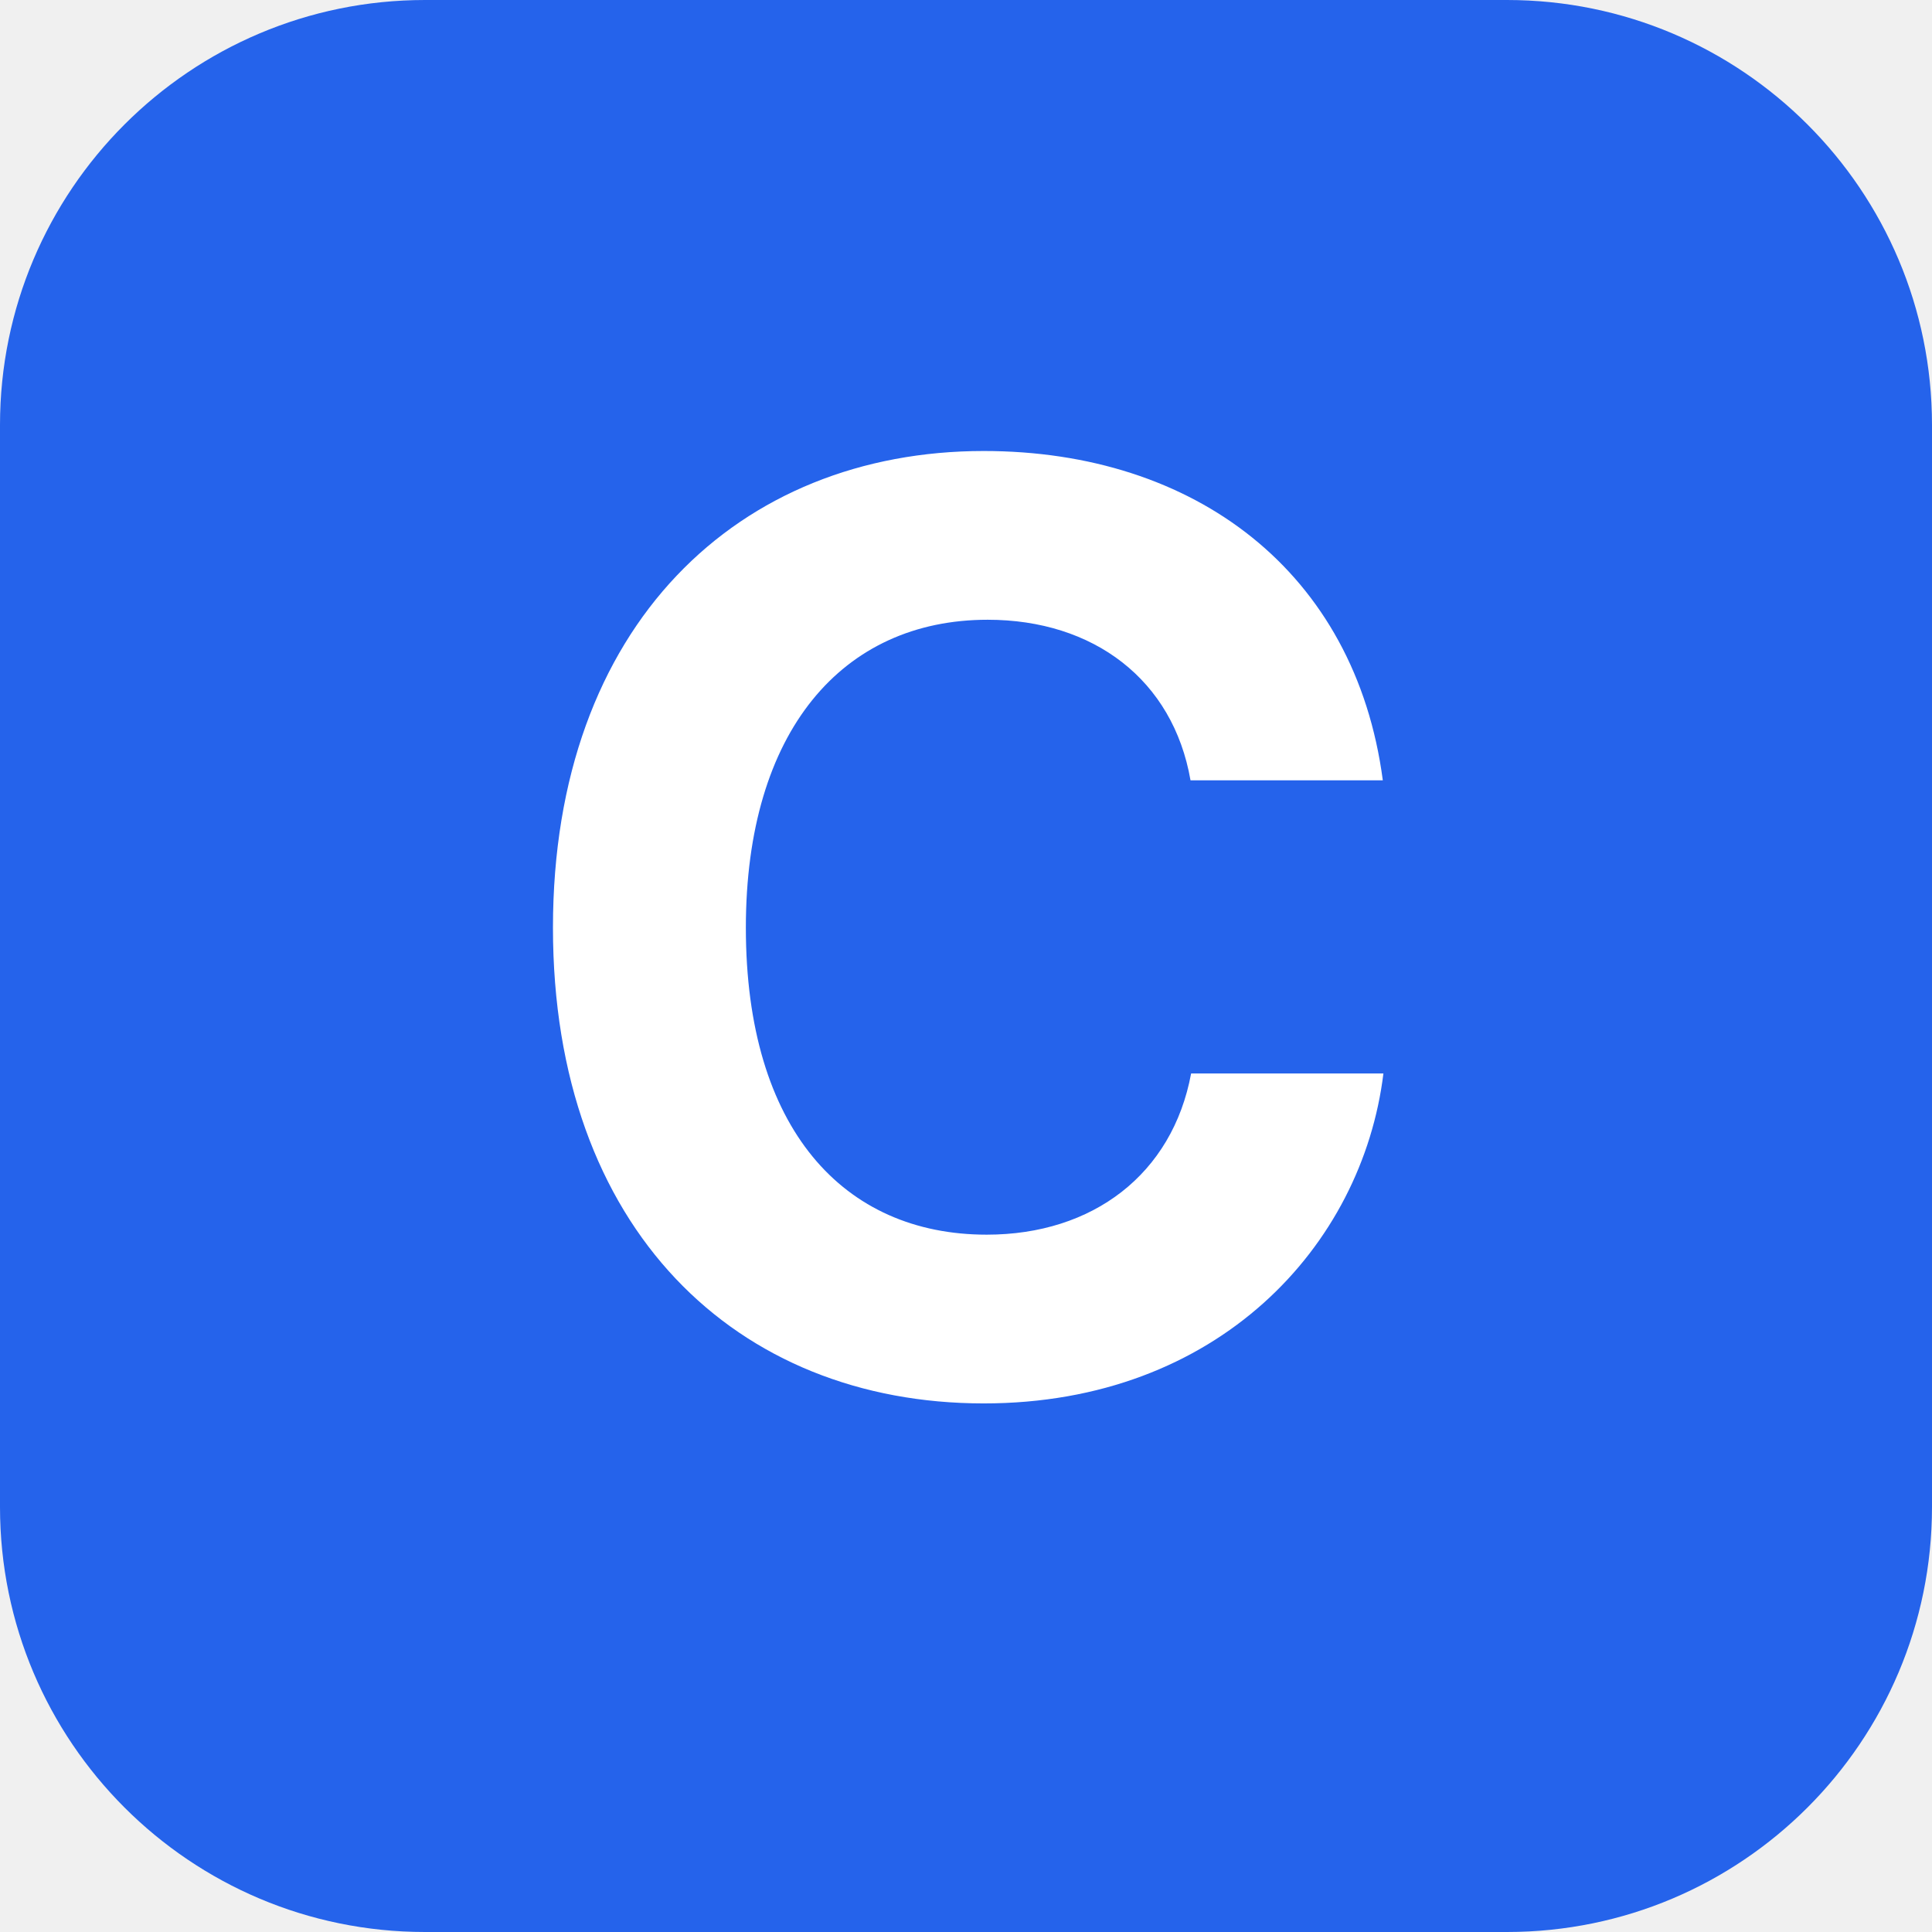
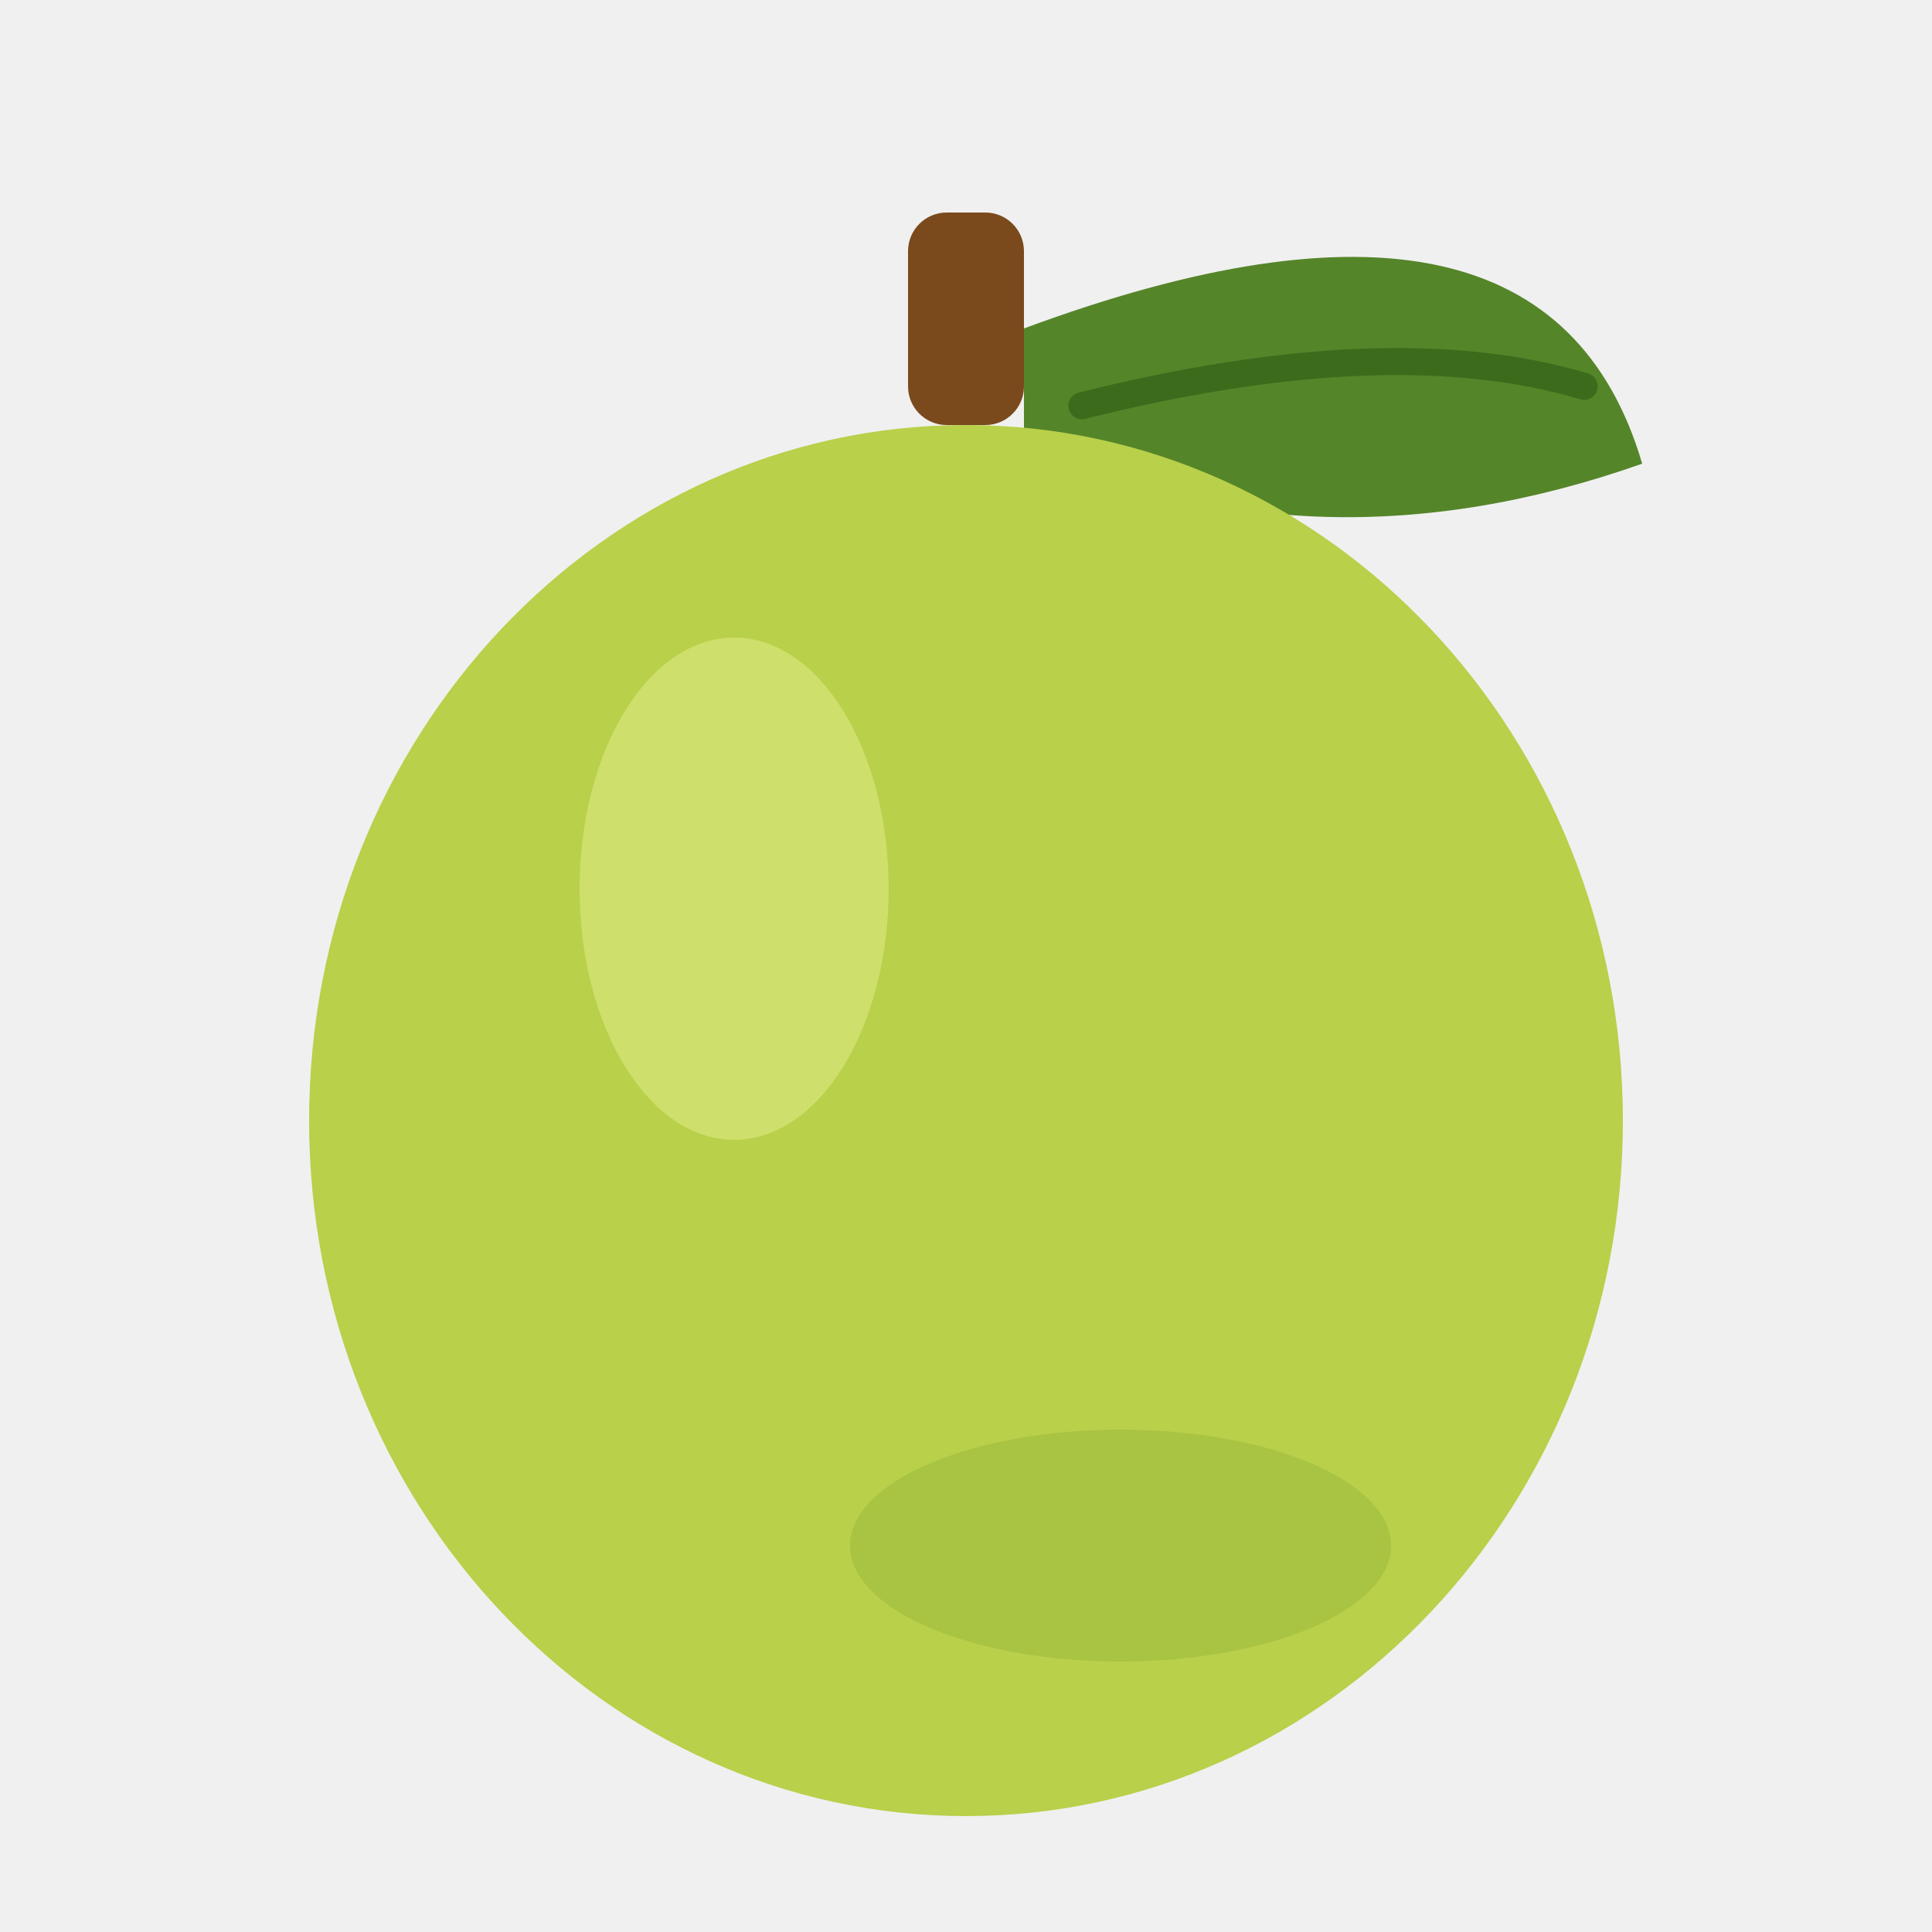
<svg xmlns="http://www.w3.org/2000/svg" viewBox="0 0 100 100">
-   <rect width="100" height="100" rx="22" fill="#2563eb" />
-   <text x="50" y="72" font-family="ui-sans-serif, -apple-system, BlinkMacSystemFont, system-ui, 'Segoe UI', sans-serif" font-size="66" font-weight="700" text-anchor="middle" fill="#ffffff" letter-spacing="-2">C</text>
+   <rect x="47" y="11" width="6" height="11" rx="2" fill="#7a4a1d" />
+   <path d="M 53 17 Q 80 7 85 24 Q 68 30 53 23 Z" fill="#558529" />
+   <path d="M 56 21 Q 72 17 82 20" stroke="#3d6b1c" stroke-width="1.4" fill="none" stroke-linecap="round" />
+   <ellipse cx="50" cy="58" rx="34" ry="36" fill="#b8d04a" />
+   <ellipse cx="38" cy="46" rx="8" ry="13" fill="#e0eb86" opacity="0.55" />
+   <ellipse cx="58" cy="80" rx="14" ry="6" fill="#7d9a30" opacity="0.25" />
</svg>
